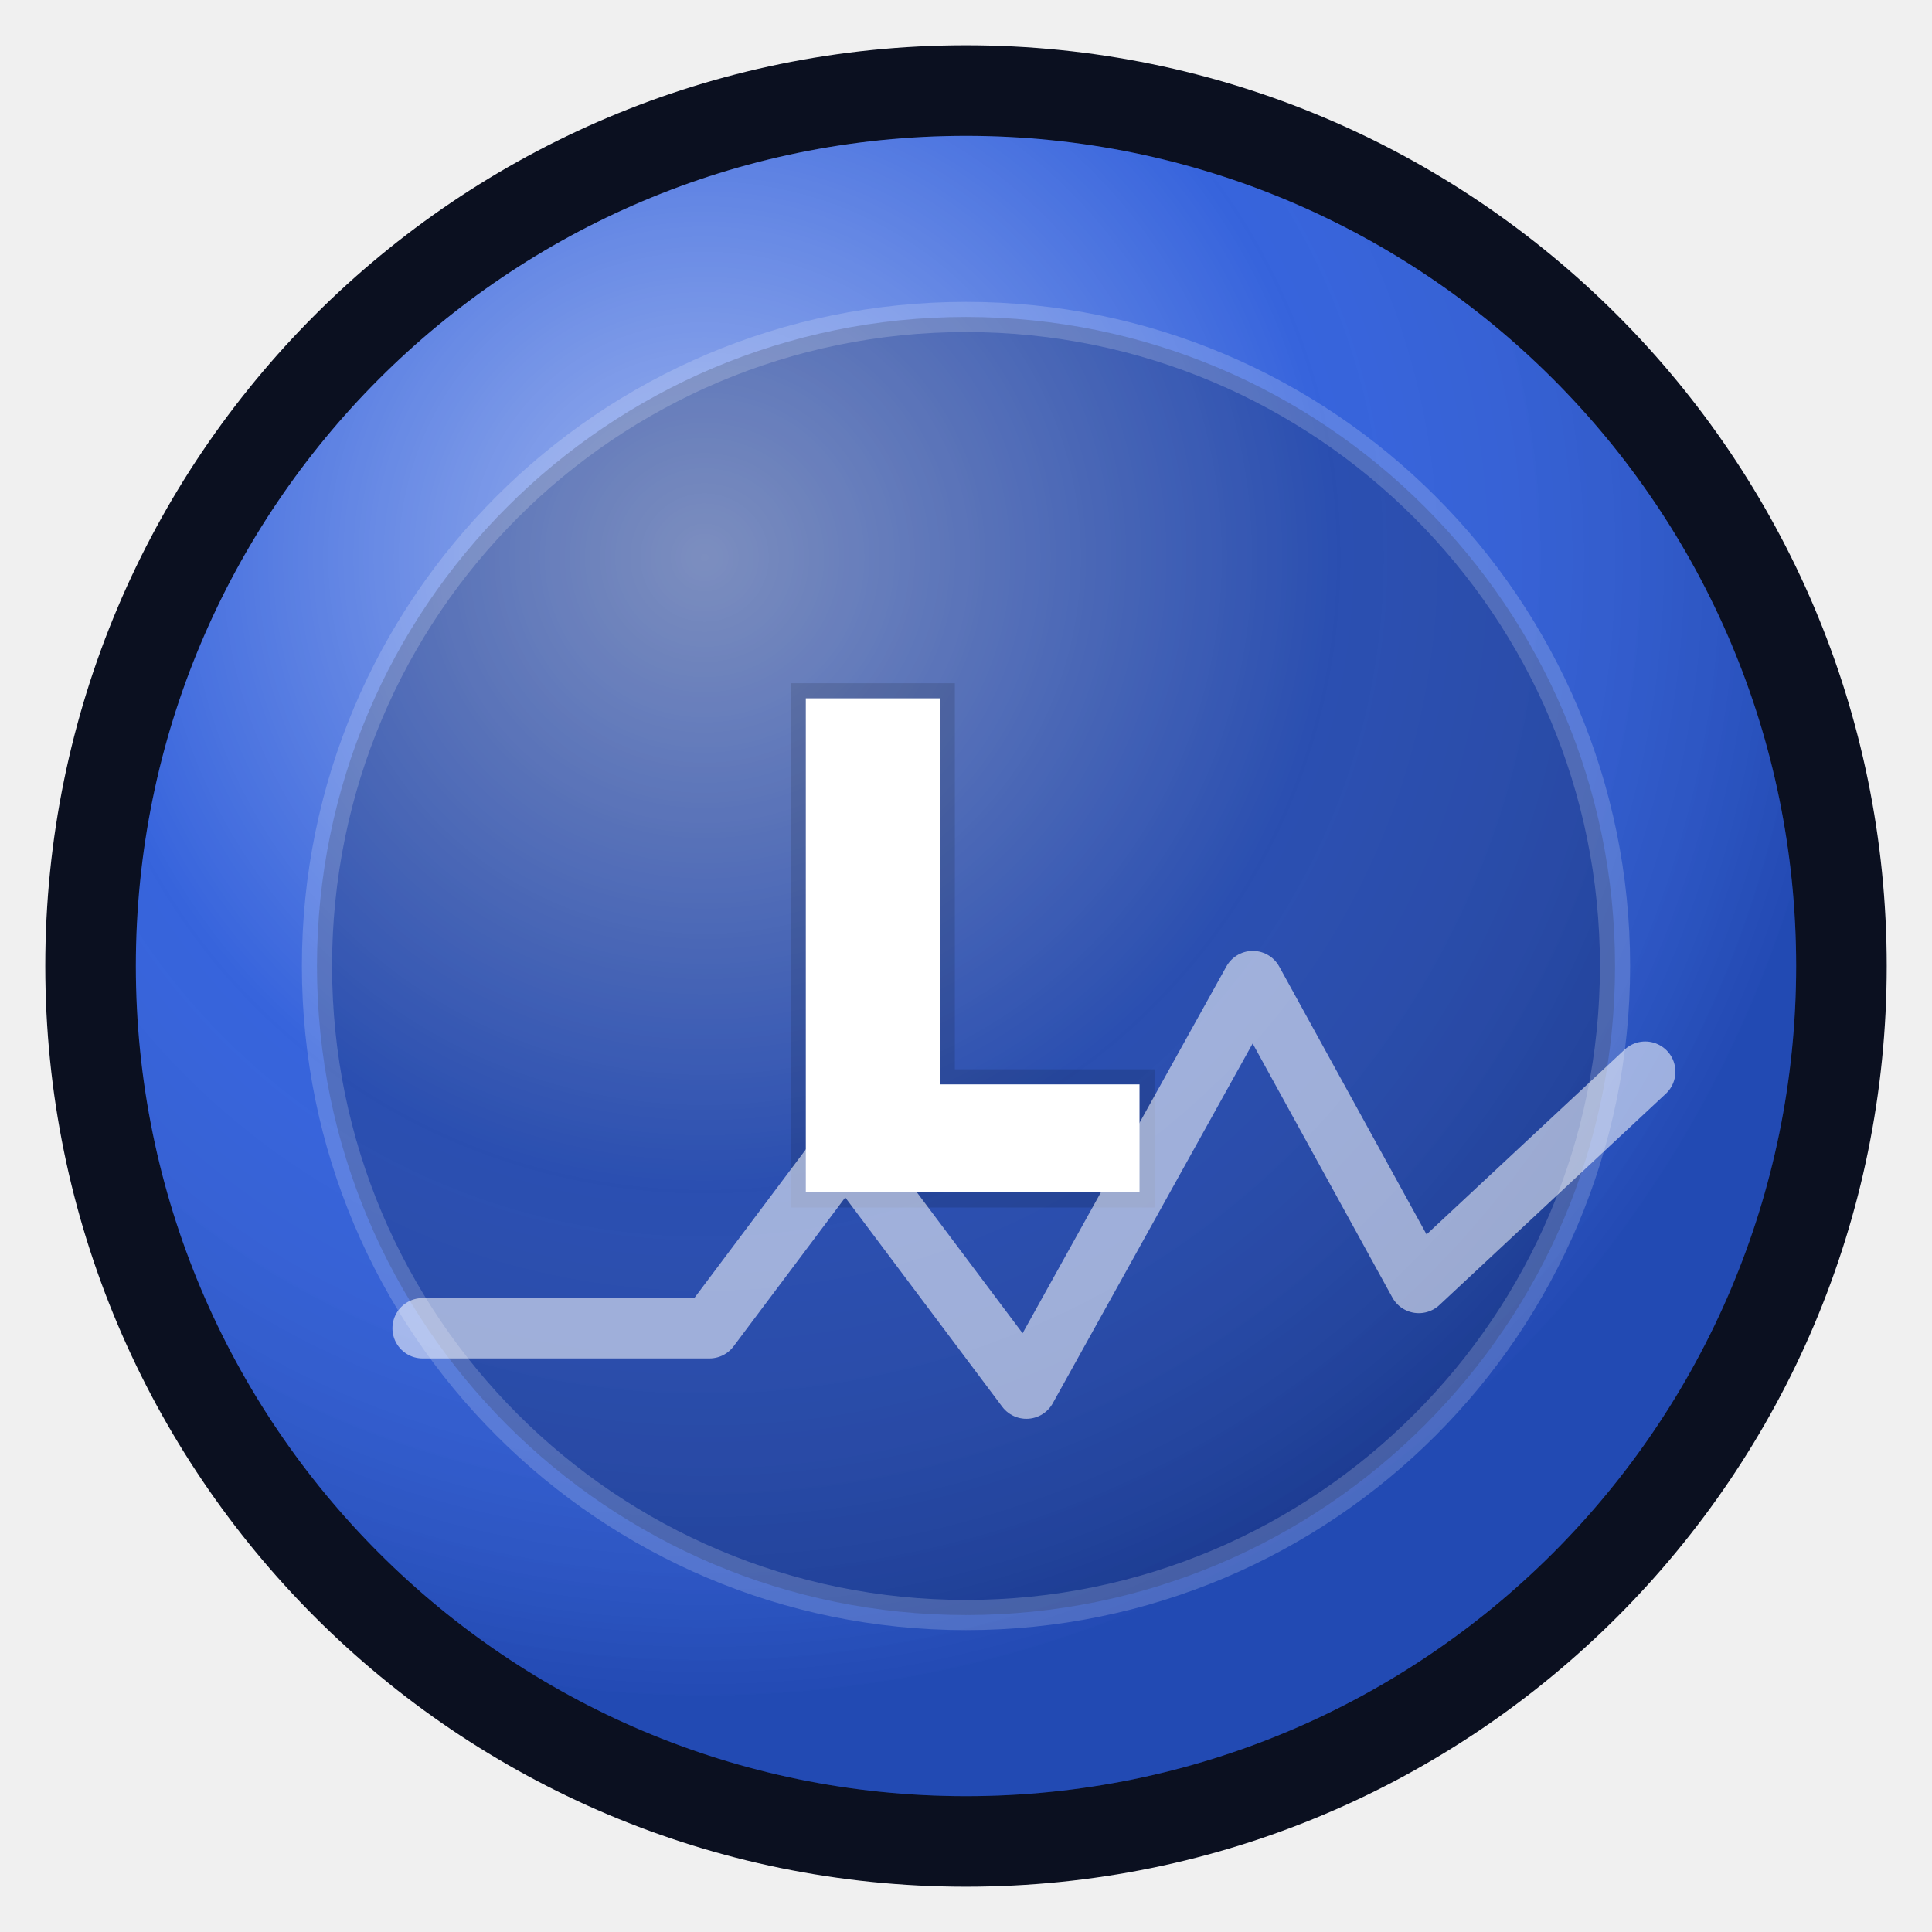
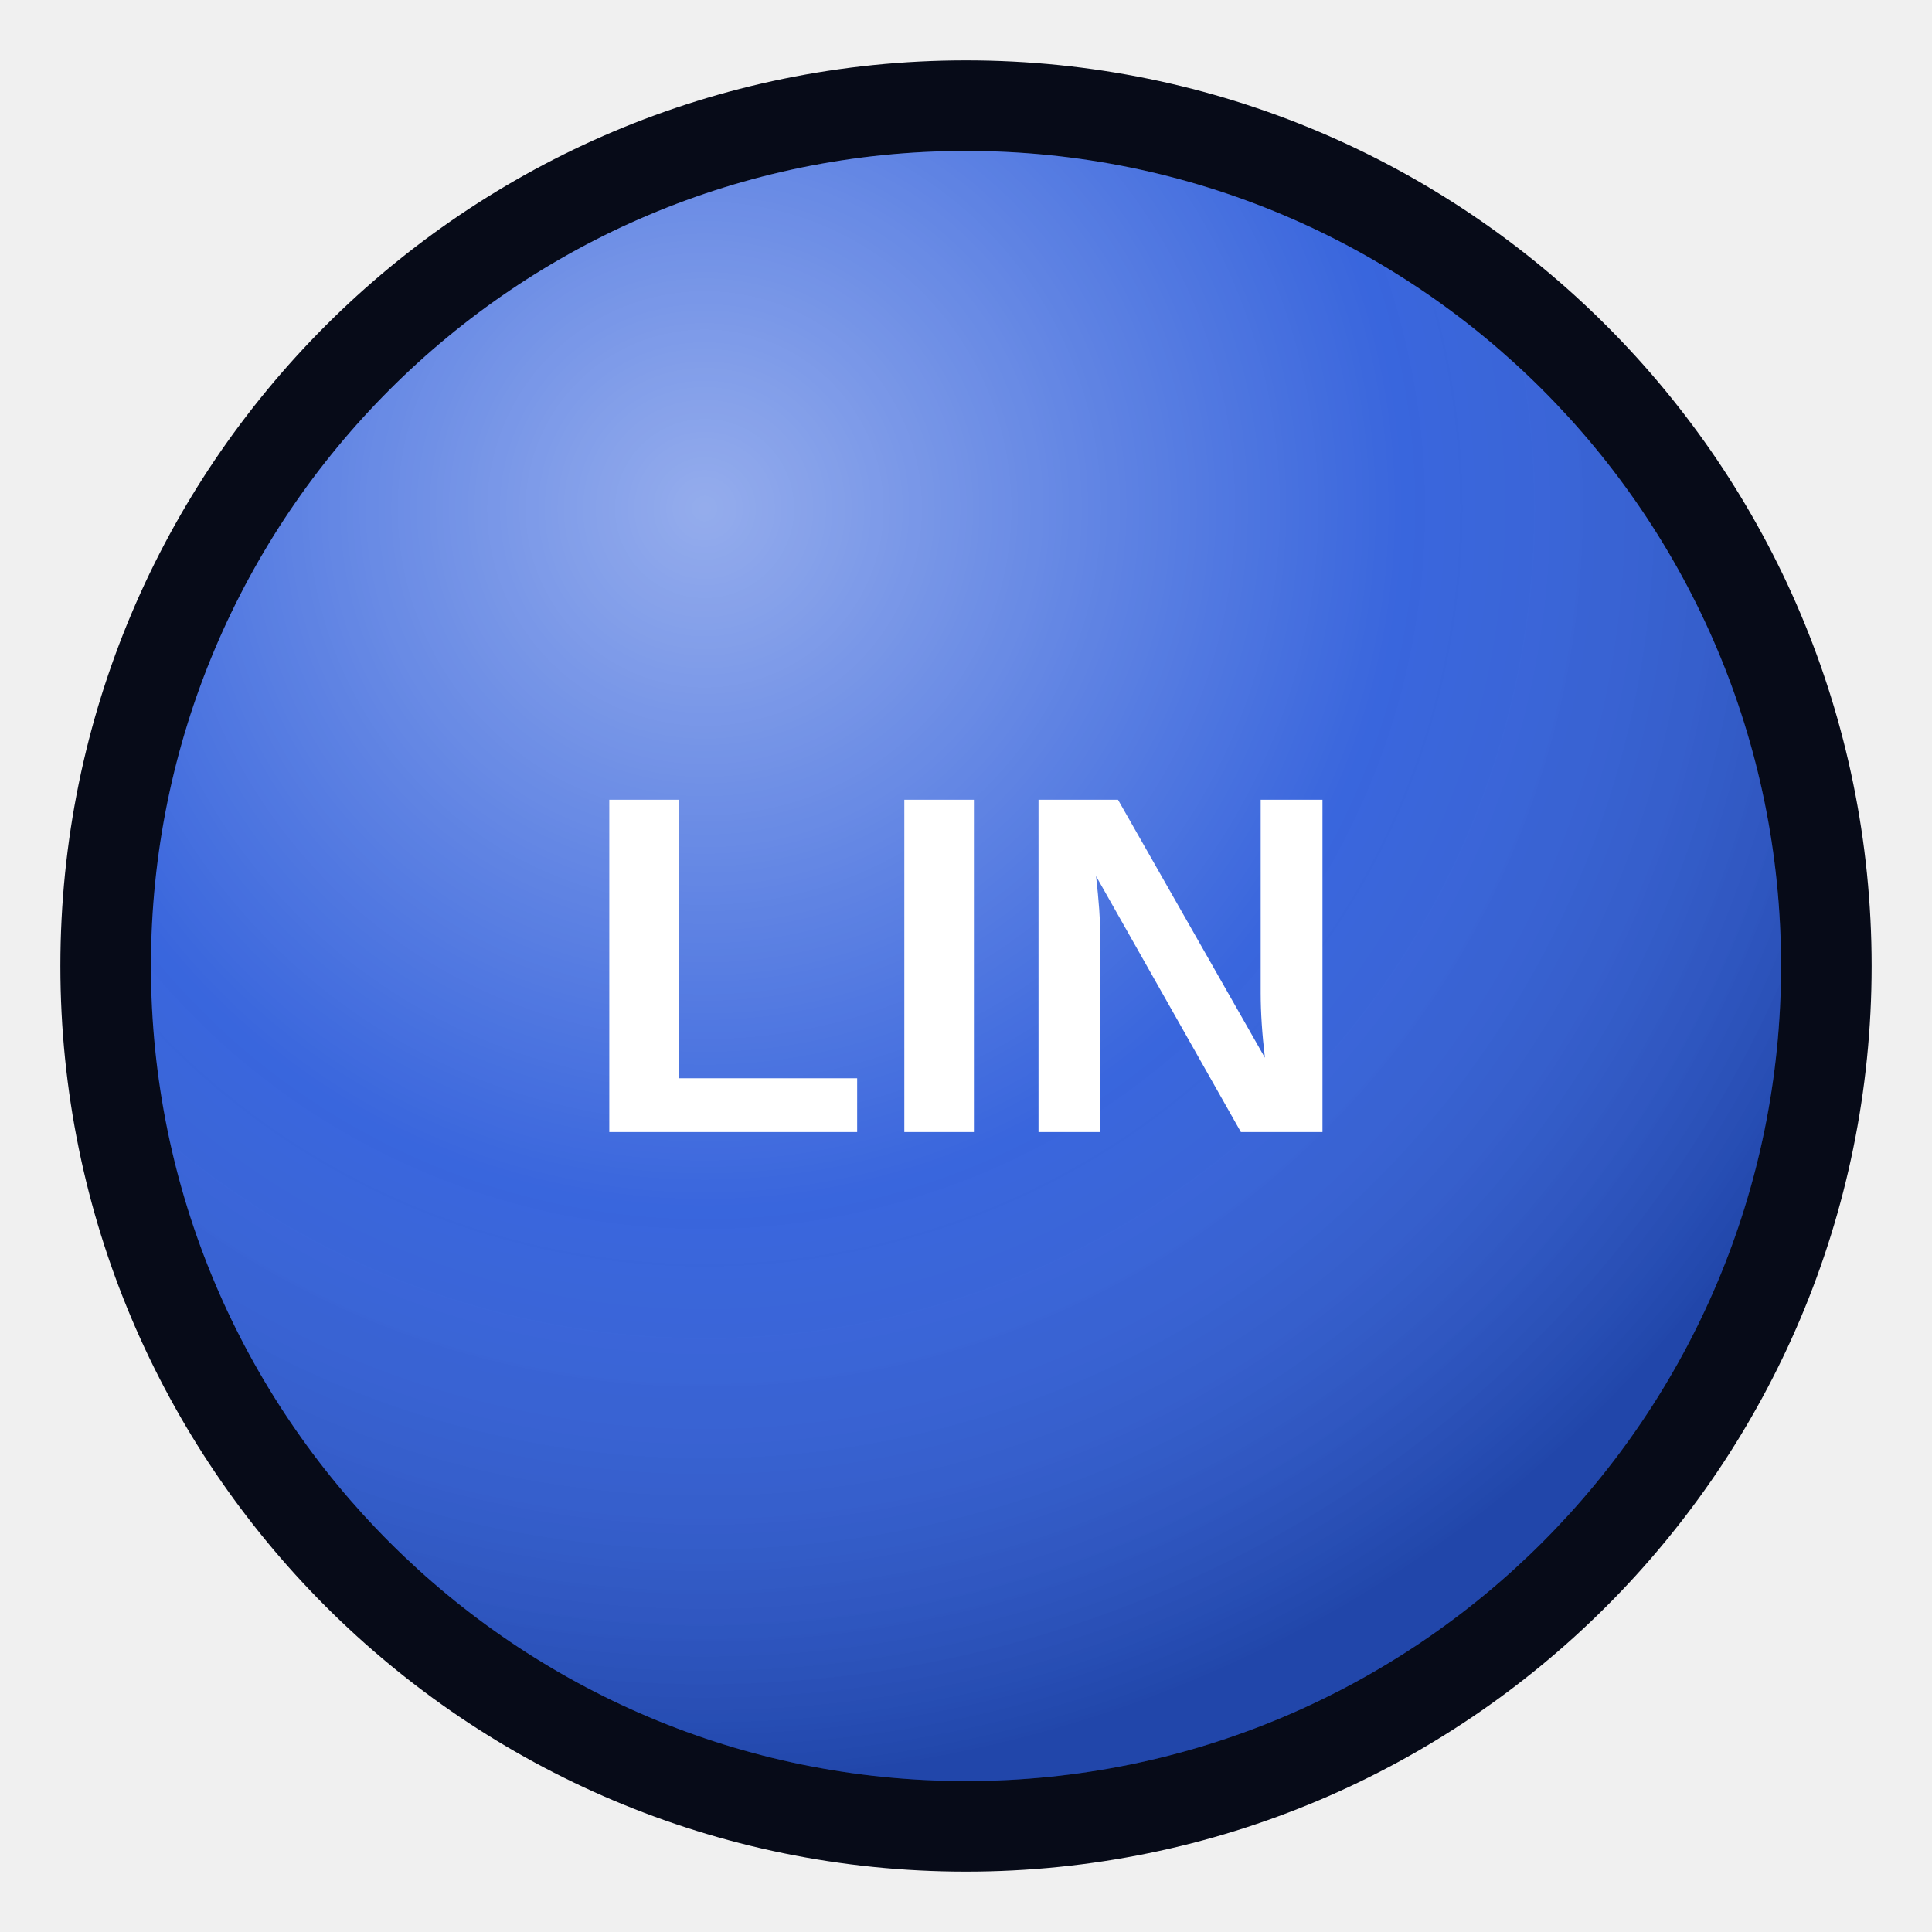
<svg xmlns="http://www.w3.org/2000/svg" viewBox="0 0 128 128" role="img" aria-label="LINK">
  <defs>
-     <linearGradient id="a" x1="18" y1="12" x2="112" y2="116">
+     <linearGradient id="g" x1="20" y1="16" x2="108" y2="112">
      <stop stop-color="#2A5ADA" />
-       <stop offset="1" stop-color="#071947" />
+       <stop offset="1" stop-color="#073D78" />
    </linearGradient>
-     <radialGradient id="b" cx="34%" cy="25%" r="70%">
-       <stop stop-color="#ffffff" stop-opacity=".55" />
-       <stop offset=".55" stop-color="#ffffff" stop-opacity=".06" />
-       <stop offset="1" stop-color="#000000" stop-opacity=".18" />
+     <radialGradient id="h" cx="34%" cy="22%" r="78%">
+       <stop stop-color="#fff" stop-opacity=".5" />
+       <stop offset=".55" stop-color="#fff" stop-opacity=".07" />
+       <stop offset="1" stop-color="#000" stop-opacity=".22" />
    </radialGradient>
  </defs>
-   <circle cx="64" cy="64" r="61" fill="#0B1020" />
-   <circle cx="64" cy="64" r="55" fill="url(#a)" />
-   <circle cx="64" cy="64" r="55" fill="url(#b)" />
-   <circle cx="64" cy="64" r="43" fill="#020617" fill-opacity=".22" stroke="#fff" stroke-opacity=".18" stroke-width="2" />
-   <text x="64" y="79" text-anchor="middle" font-family="Inter,Arial,sans-serif" font-size="45" font-weight="900" fill="#fff" paint-order="stroke" stroke="#000" stroke-opacity=".13" stroke-width="2">L</text>
-   <path d="M28 88h19l9-12 12 16 15-27 11 20 15-14" fill="none" stroke="#fff" stroke-opacity=".55" stroke-width="4" stroke-linecap="round" stroke-linejoin="round" />
+   <circle cx="64" cy="64" r="60" fill="#070b18" />
+   <circle cx="64" cy="64" r="54" fill="url(#g)" />
+   <circle cx="64" cy="64" r="54" fill="url(#h)" />
+   <text x="64" y="75" text-anchor="middle" font-family="Arial,sans-serif" font-size="32" font-weight="900" fill="#fff">LIN</text>
</svg>
